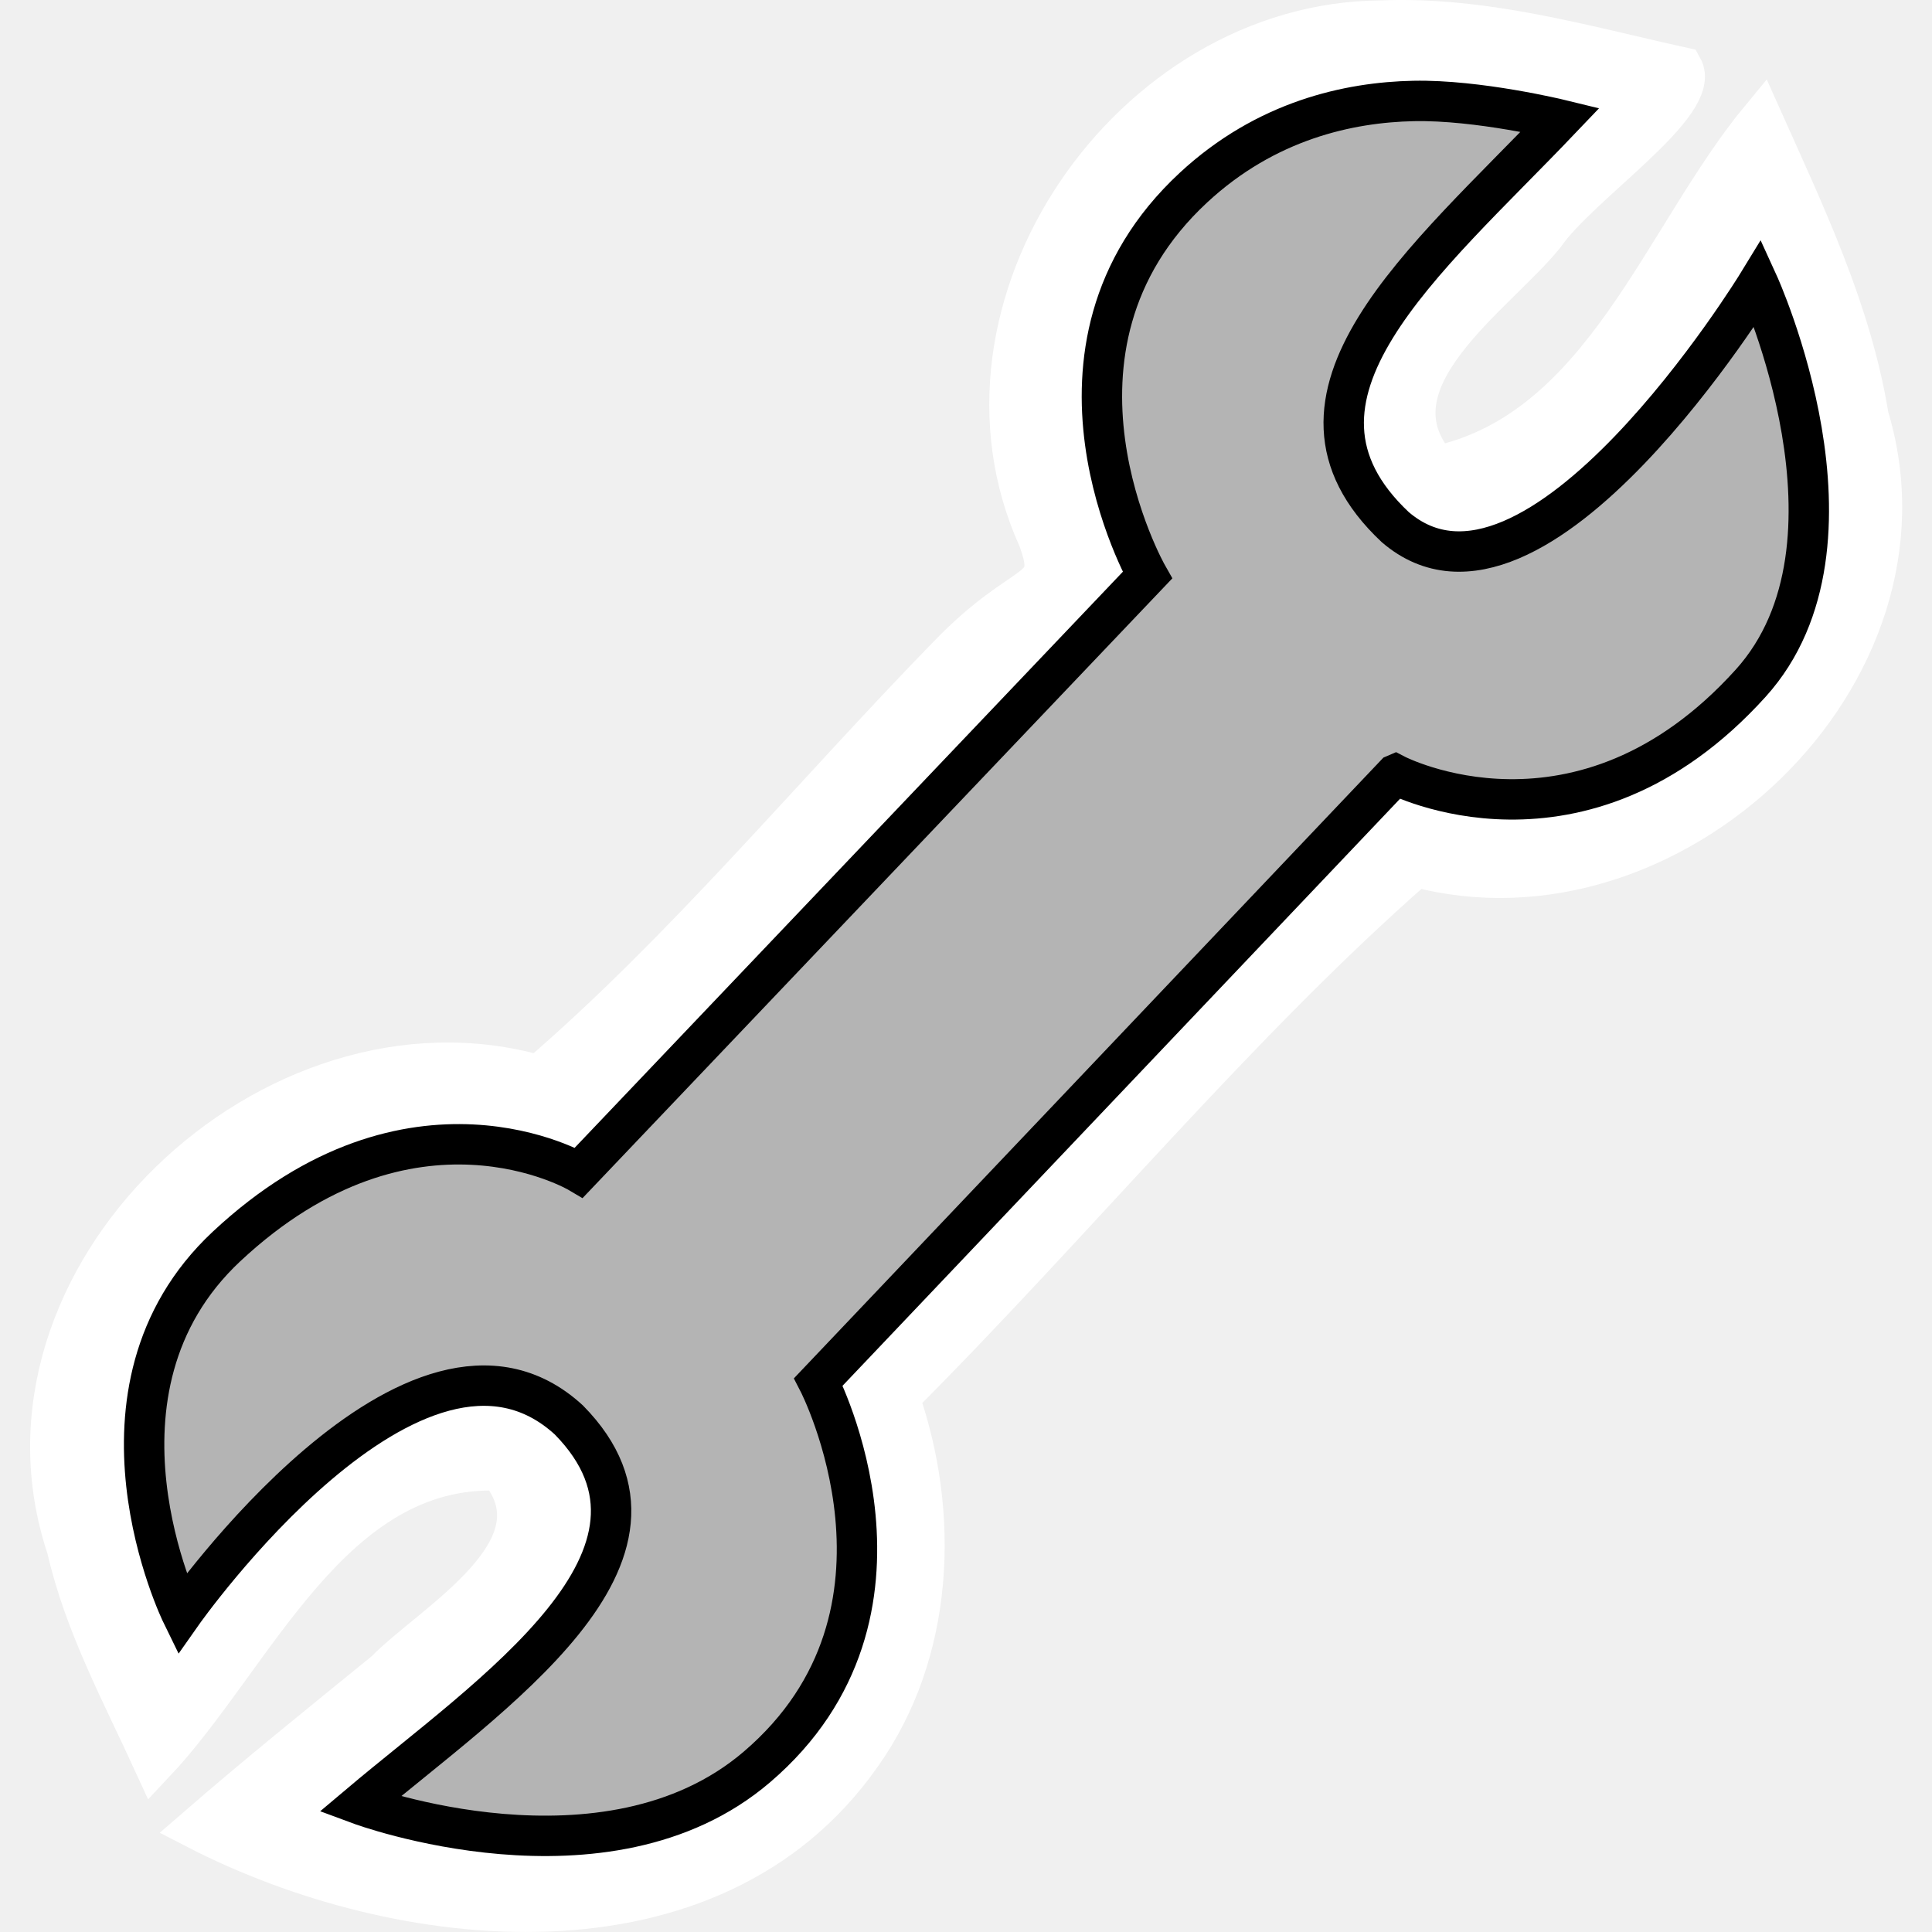
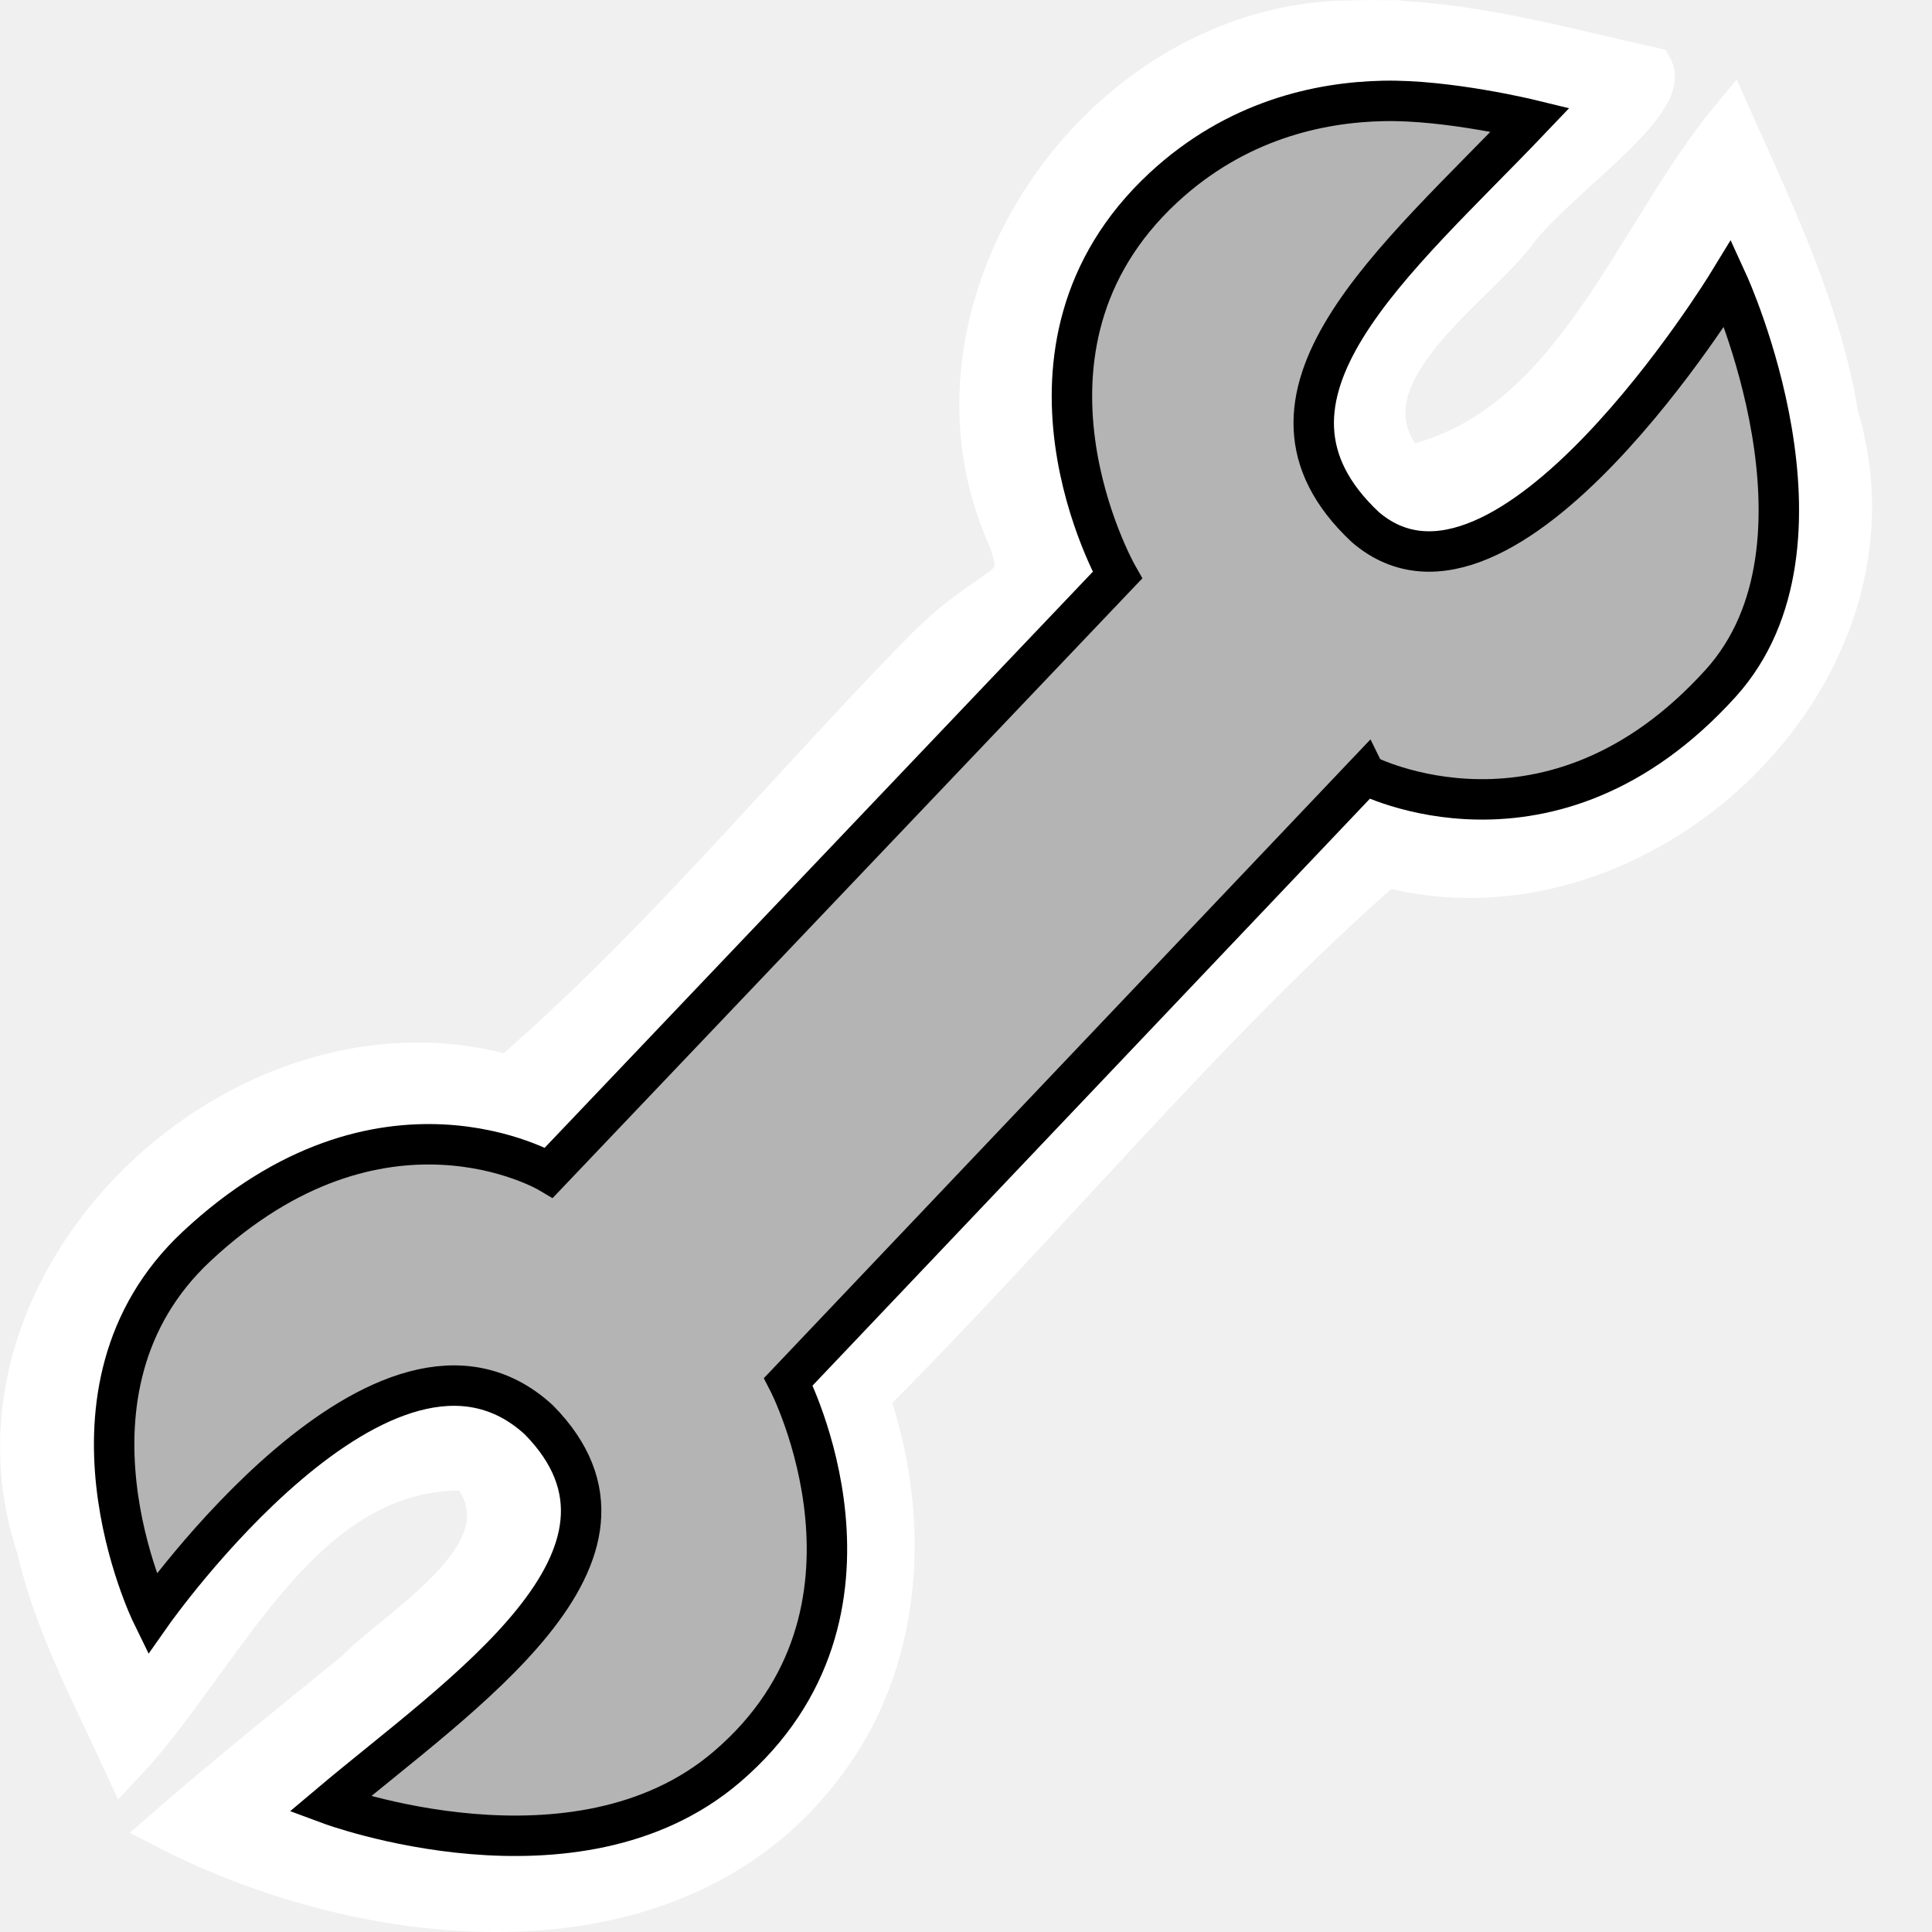
- <svg xmlns="http://www.w3.org/2000/svg" xmlns:xlink="http://www.w3.org/1999/xlink" width="100" height="100" id="svg1875" version="1.0" viewBox="0 0 93.75 93.75">
+ <svg xmlns="http://www.w3.org/2000/svg" xmlns:xlink="http://www.w3.org/1999/xlink" width="22" height="22" id="svg1875" version="1.0" viewBox="0 0 20.625 20.625">
  <defs id="defs1877">
    <linearGradient id="linearGradient3165">
      <stop style="stop-color:#222222;stop-opacity:1;" offset="0" id="stop3167" />
      <stop id="stop3219" offset="1" style="stop-color:#ffff00;stop-opacity:1;" />
    </linearGradient>
    <linearGradient xlink:href="#linearGradient3165" id="linearGradient3171" x1="3.832" y1="83.871" x2="114.852" y2="83.871" gradientUnits="userSpaceOnUse" />
    <linearGradient xlink:href="#linearGradient3165" id="linearGradient3193" gradientUnits="userSpaceOnUse" x1="3.832" y1="83.871" x2="114.852" y2="83.871" gradientTransform="matrix(0.603089,0,0,0.603089,-766.5761,-38.35816)" />
    <linearGradient xlink:href="#linearGradient3165" id="linearGradient3197" gradientUnits="userSpaceOnUse" gradientTransform="matrix(-0.6025928,-0.02445923,0.02445923,-0.6025928,-815.4279,181.7759)" x1="3.832" y1="83.871" x2="114.852" y2="83.871" />
    <linearGradient xlink:href="#linearGradient3165" id="linearGradient3200" gradientUnits="userSpaceOnUse" gradientTransform="matrix(0.603089,0,0,0.603089,69.70494,-8.863663)" x1="3.832" y1="83.871" x2="114.852" y2="83.871" />
  </defs>
-   <g id="layer1" transform="translate(836.281,-22.7555)">
+   <g id="layer1" transform="translate(836.281,-95.8805)">
    <g id="g3363" transform="matrix(0.9831896,0,0,0.9831896,-8.910337,-1.320833)">
-       <path id="path16-3" d="m -773.357,25.506 c -12.338,0.071 -22.101,14.139 -16.918,25.566 1.051,2.872 -0.534,1.717 -4.453,5.781 -6.715,6.89 -12.957,14.474 -20.199,20.715 -13.091,-3.759 -27.76,9.985 -23.285,23.33 0.854,3.751 2.706,7.164 4.295,10.635 4.976,-5.274 8.724,-14.799 17.045,-14.471 3.254,3.914 -3.337,7.548 -5.631,9.91 -3.144,2.56 -6.303,5.101 -9.365,7.76 10.105,5.222 25.471,6.88 32.838,-3.598 3.628,-5.077 3.904,-11.911 1.893,-17.672 8.553,-8.55 16.713,-18.504 25.506,-26.193 12.516,3.356 26.197,-9.454 22.332,-22.232 -0.841,-5.199 -3.146,-9.993 -5.277,-14.756 -4.903,5.92 -7.812,15.428 -16.016,17.211 -3.631,-4.187 2.916,-8.438 5.294,-11.392 1.76,-2.55 7.84,-6.475 6.815,-8.284 -4.894,-1.082 -9.807,-2.522 -14.873,-2.311 z" style="fill:#ffffff;fill-opacity:1;fill-rule:evenodd;stroke:#ffffff;stroke-width:1.994;stroke-linecap:butt;stroke-linejoin:miter;stroke-miterlimit:4;stroke-dasharray:none;stroke-opacity:1" />
-       <path id="path16" d="m -772.655,62.713 c 0,0 9.152,4.775 17.54,-4.504 6.24,-6.902 0.365,-19.743 0.365,-19.743 0,0 -10.988,17.985 -17.906,12.037 -6.821,-6.402 1.517,-13.156 8.146,-20.109 0,0 -4.049,-0.988 -7.237,-0.923 -3.189,0.065 -7.279,0.948 -10.867,4.277 -8.607,7.984 -2.273,19.131 -2.273,19.131 l -28.056,29.482 c 0,0 -8.257,-4.897 -17.394,3.646 -7.606,7.111 -2.211,18.139 -2.211,18.139 0,0 11.585,-16.495 19.109,-9.575 6.556,6.673 -3.887,13.538 -10.326,18.97 0,0 12.163,4.516 19.602,-1.843 8.924,-7.628 3.037,-19.007 3.037,-19.007 l 28.469,-29.977 z" style="fill:#b4b4b4;fill-opacity:1;fill-rule:evenodd;stroke:#000000;stroke-width:1.994;stroke-linecap:butt;stroke-linejoin:miter;stroke-miterlimit:4;stroke-dasharray:none;stroke-opacity:1" />
+       <path id="path16-3" d="m -826.847,99.087 c -2.714,0.016 -4.862,3.111 -3.722,5.625 0.231,0.632 -0.118,0.378 -0.98,1.272 -1.477,1.516 -2.85,3.184 -4.444,4.557 -2.88,-0.827 -6.107,2.197 -5.123,5.133 0.188,0.825 0.595,1.576 0.945,2.34 1.095,-1.16 1.919,-3.256 3.75,-3.184 0.716,0.861 -0.734,1.661 -1.239,2.18 -0.692,0.563 -1.387,1.122 -2.06,1.707 2.223,1.149 5.604,1.514 7.224,-0.791 0.798,-1.117 0.859,-2.62 0.416,-3.888 1.882,-1.881 3.677,-4.071 5.611,-5.763 2.753,0.738 5.763,-2.08 4.913,-4.891 -0.185,-1.144 -0.692,-2.198 -1.161,-3.246 -1.079,1.302 -1.719,3.394 -3.523,3.786 -0.799,-0.921 0.641,-1.856 1.165,-2.506 0.387,-0.561 1.725,-1.425 1.499,-1.822 -1.077,-0.238 -2.158,-0.555 -3.272,-0.508 z" style="fill:#ffffff;fill-opacity:1;fill-rule:evenodd;stroke:#ffffff;stroke-width:0.439;stroke-linecap:butt;stroke-linejoin:miter;stroke-miterlimit:4;stroke-dasharray:none;stroke-opacity:1" />
+       <path id="path16" d="m -826.693,107.273 c 0,0 2.013,1.05 3.859,-0.991 1.373,-1.518 0.08,-4.344 0.08,-4.344 0,0 -2.417,3.957 -3.939,2.648 -1.501,-1.408 0.334,-2.894 1.792,-4.424 0,0 -0.891,-0.217 -1.592,-0.203 -0.701,0.014 -1.601,0.209 -2.391,0.941 -1.893,1.756 -0.5,4.209 -0.5,4.209 l -6.172,6.486 c 0,0 -1.817,-1.077 -3.827,0.802 -1.673,1.564 -0.486,3.991 -0.486,3.991 0,0 2.549,-3.629 4.204,-2.107 1.442,1.468 -0.855,2.978 -2.272,4.173 0,0 2.676,0.994 4.312,-0.406 1.963,-1.678 0.668,-4.182 0.668,-4.182 l 6.263,-6.595 z" style="fill:#b4b4b4;fill-opacity:1;fill-rule:evenodd;stroke:#000000;stroke-width:0.439;stroke-linecap:butt;stroke-linejoin:miter;stroke-miterlimit:4;stroke-dasharray:none;stroke-opacity:1" />
    </g>
  </g>
-   <g id="layer2" transform="translate(0,-52.25)" />
+   <g id="layer2" transform="translate(0,-125.375)" />
</svg>
